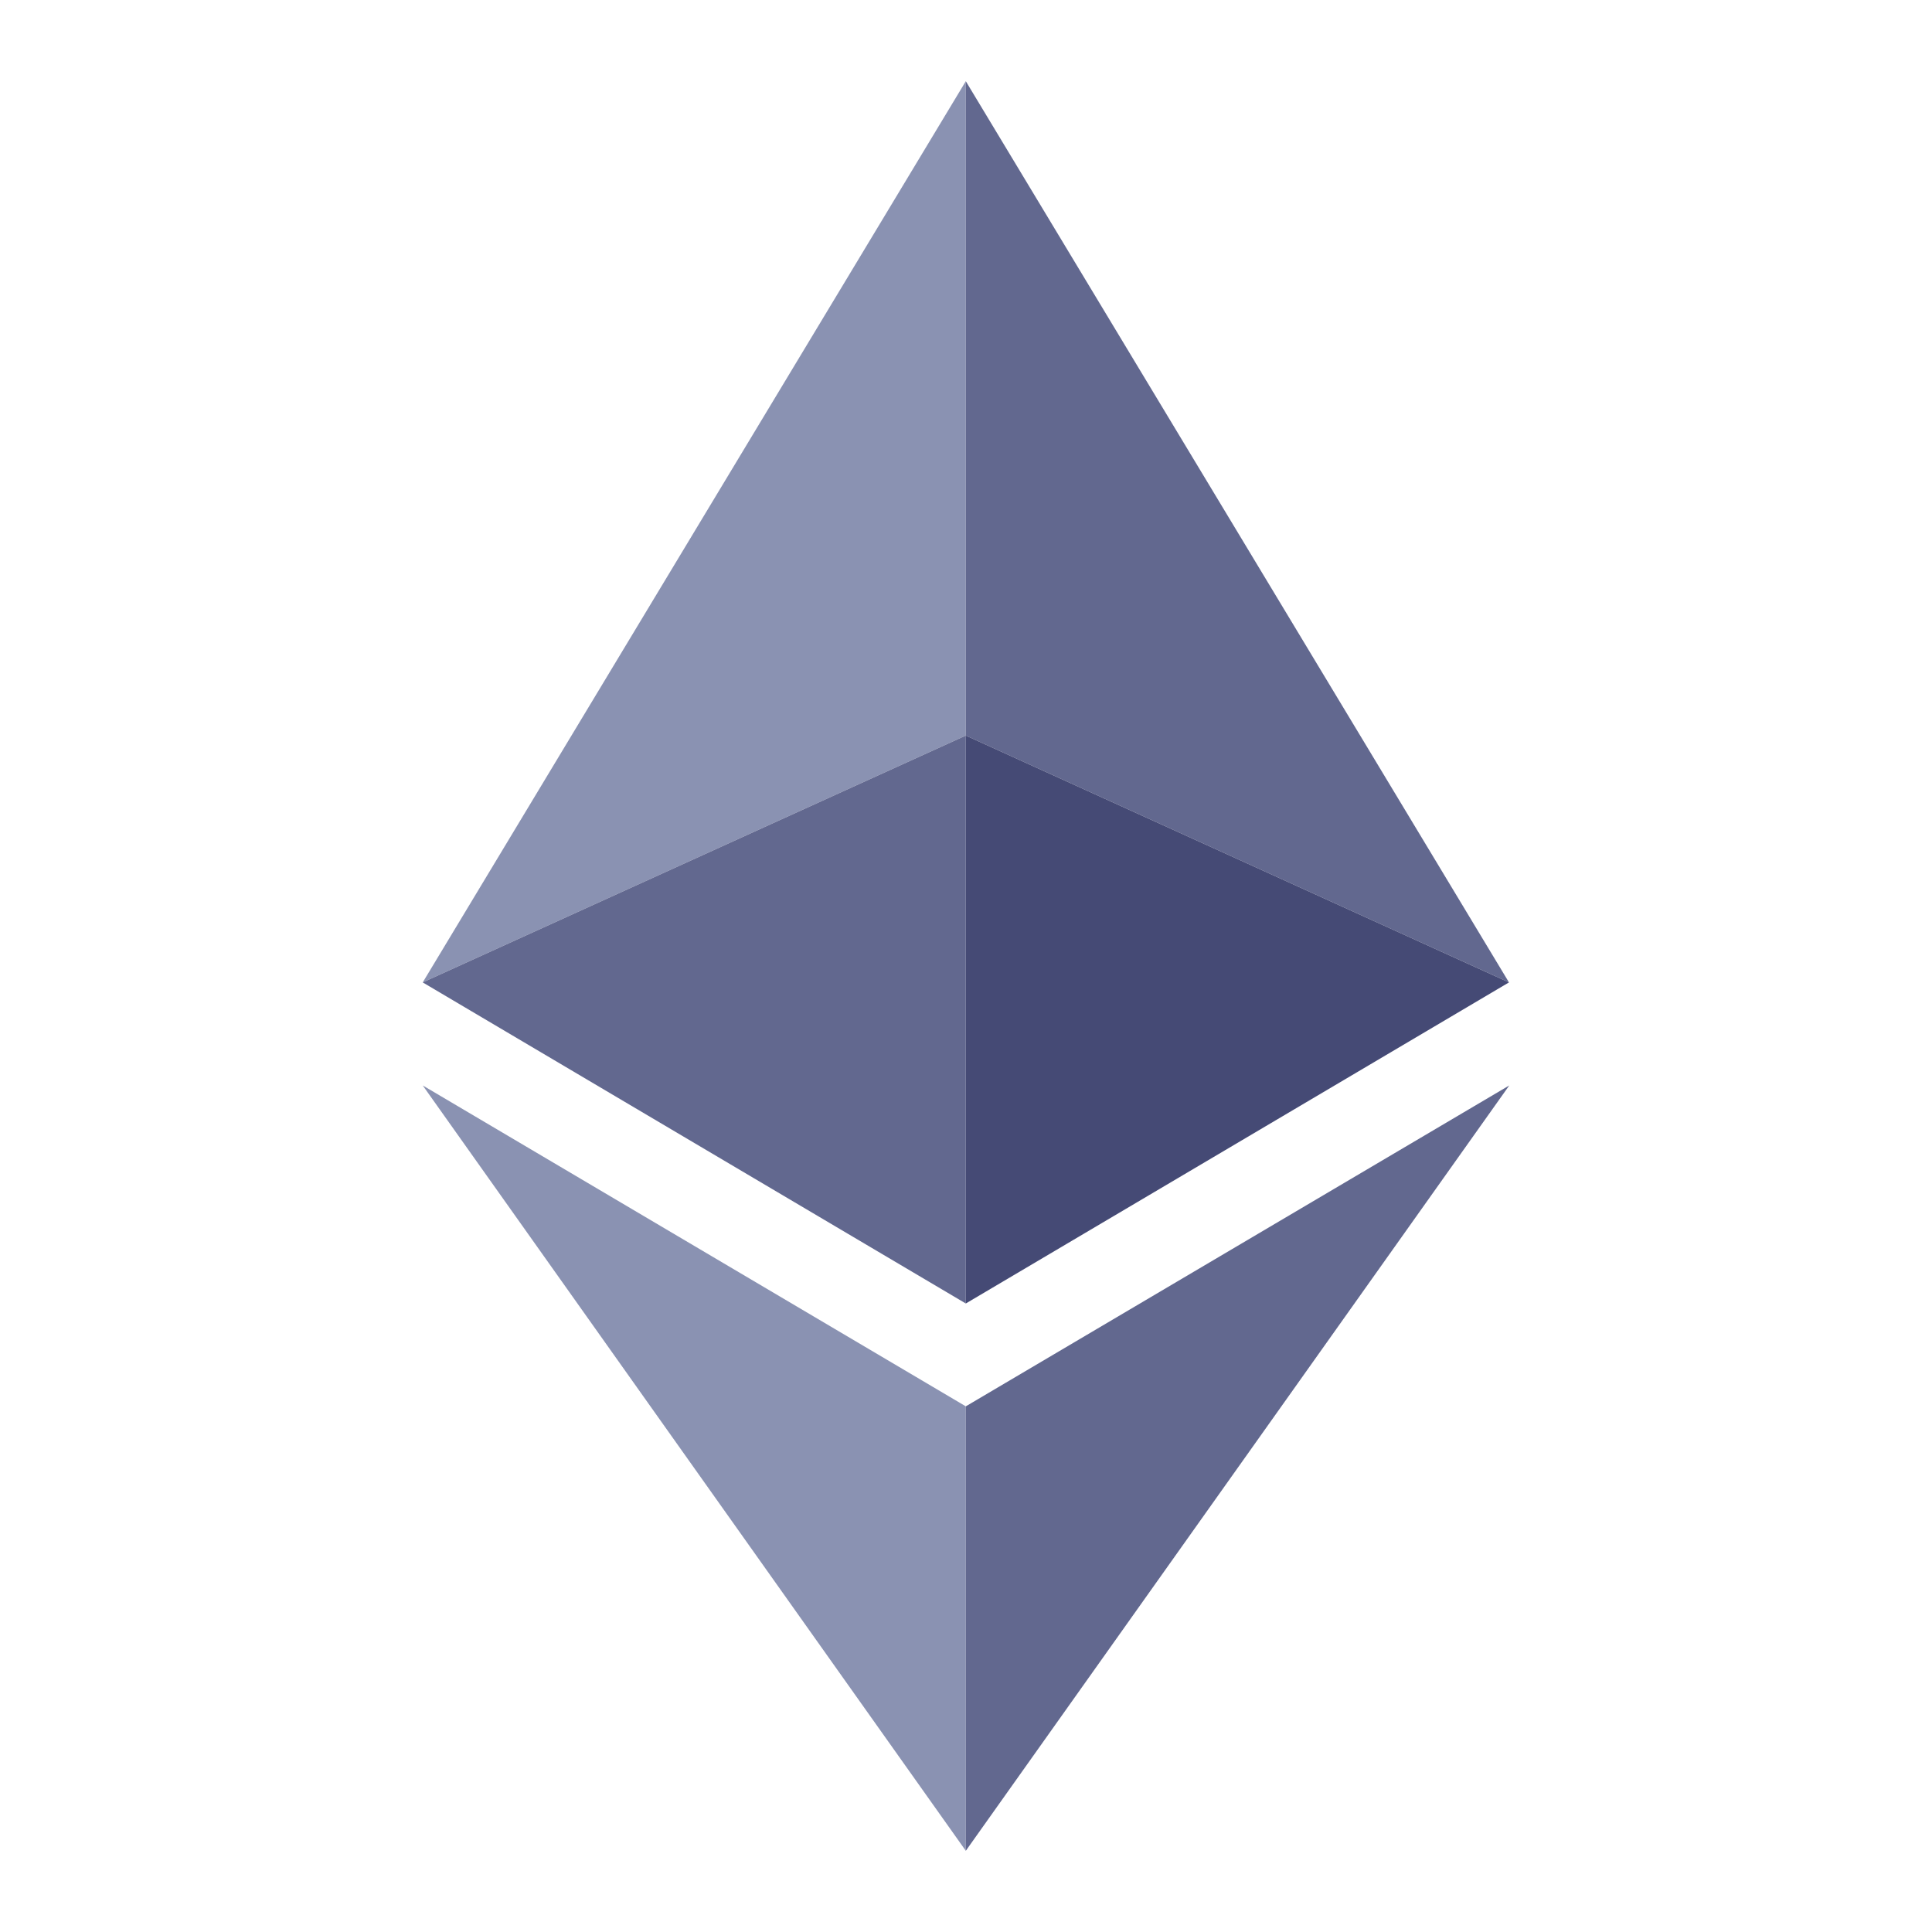
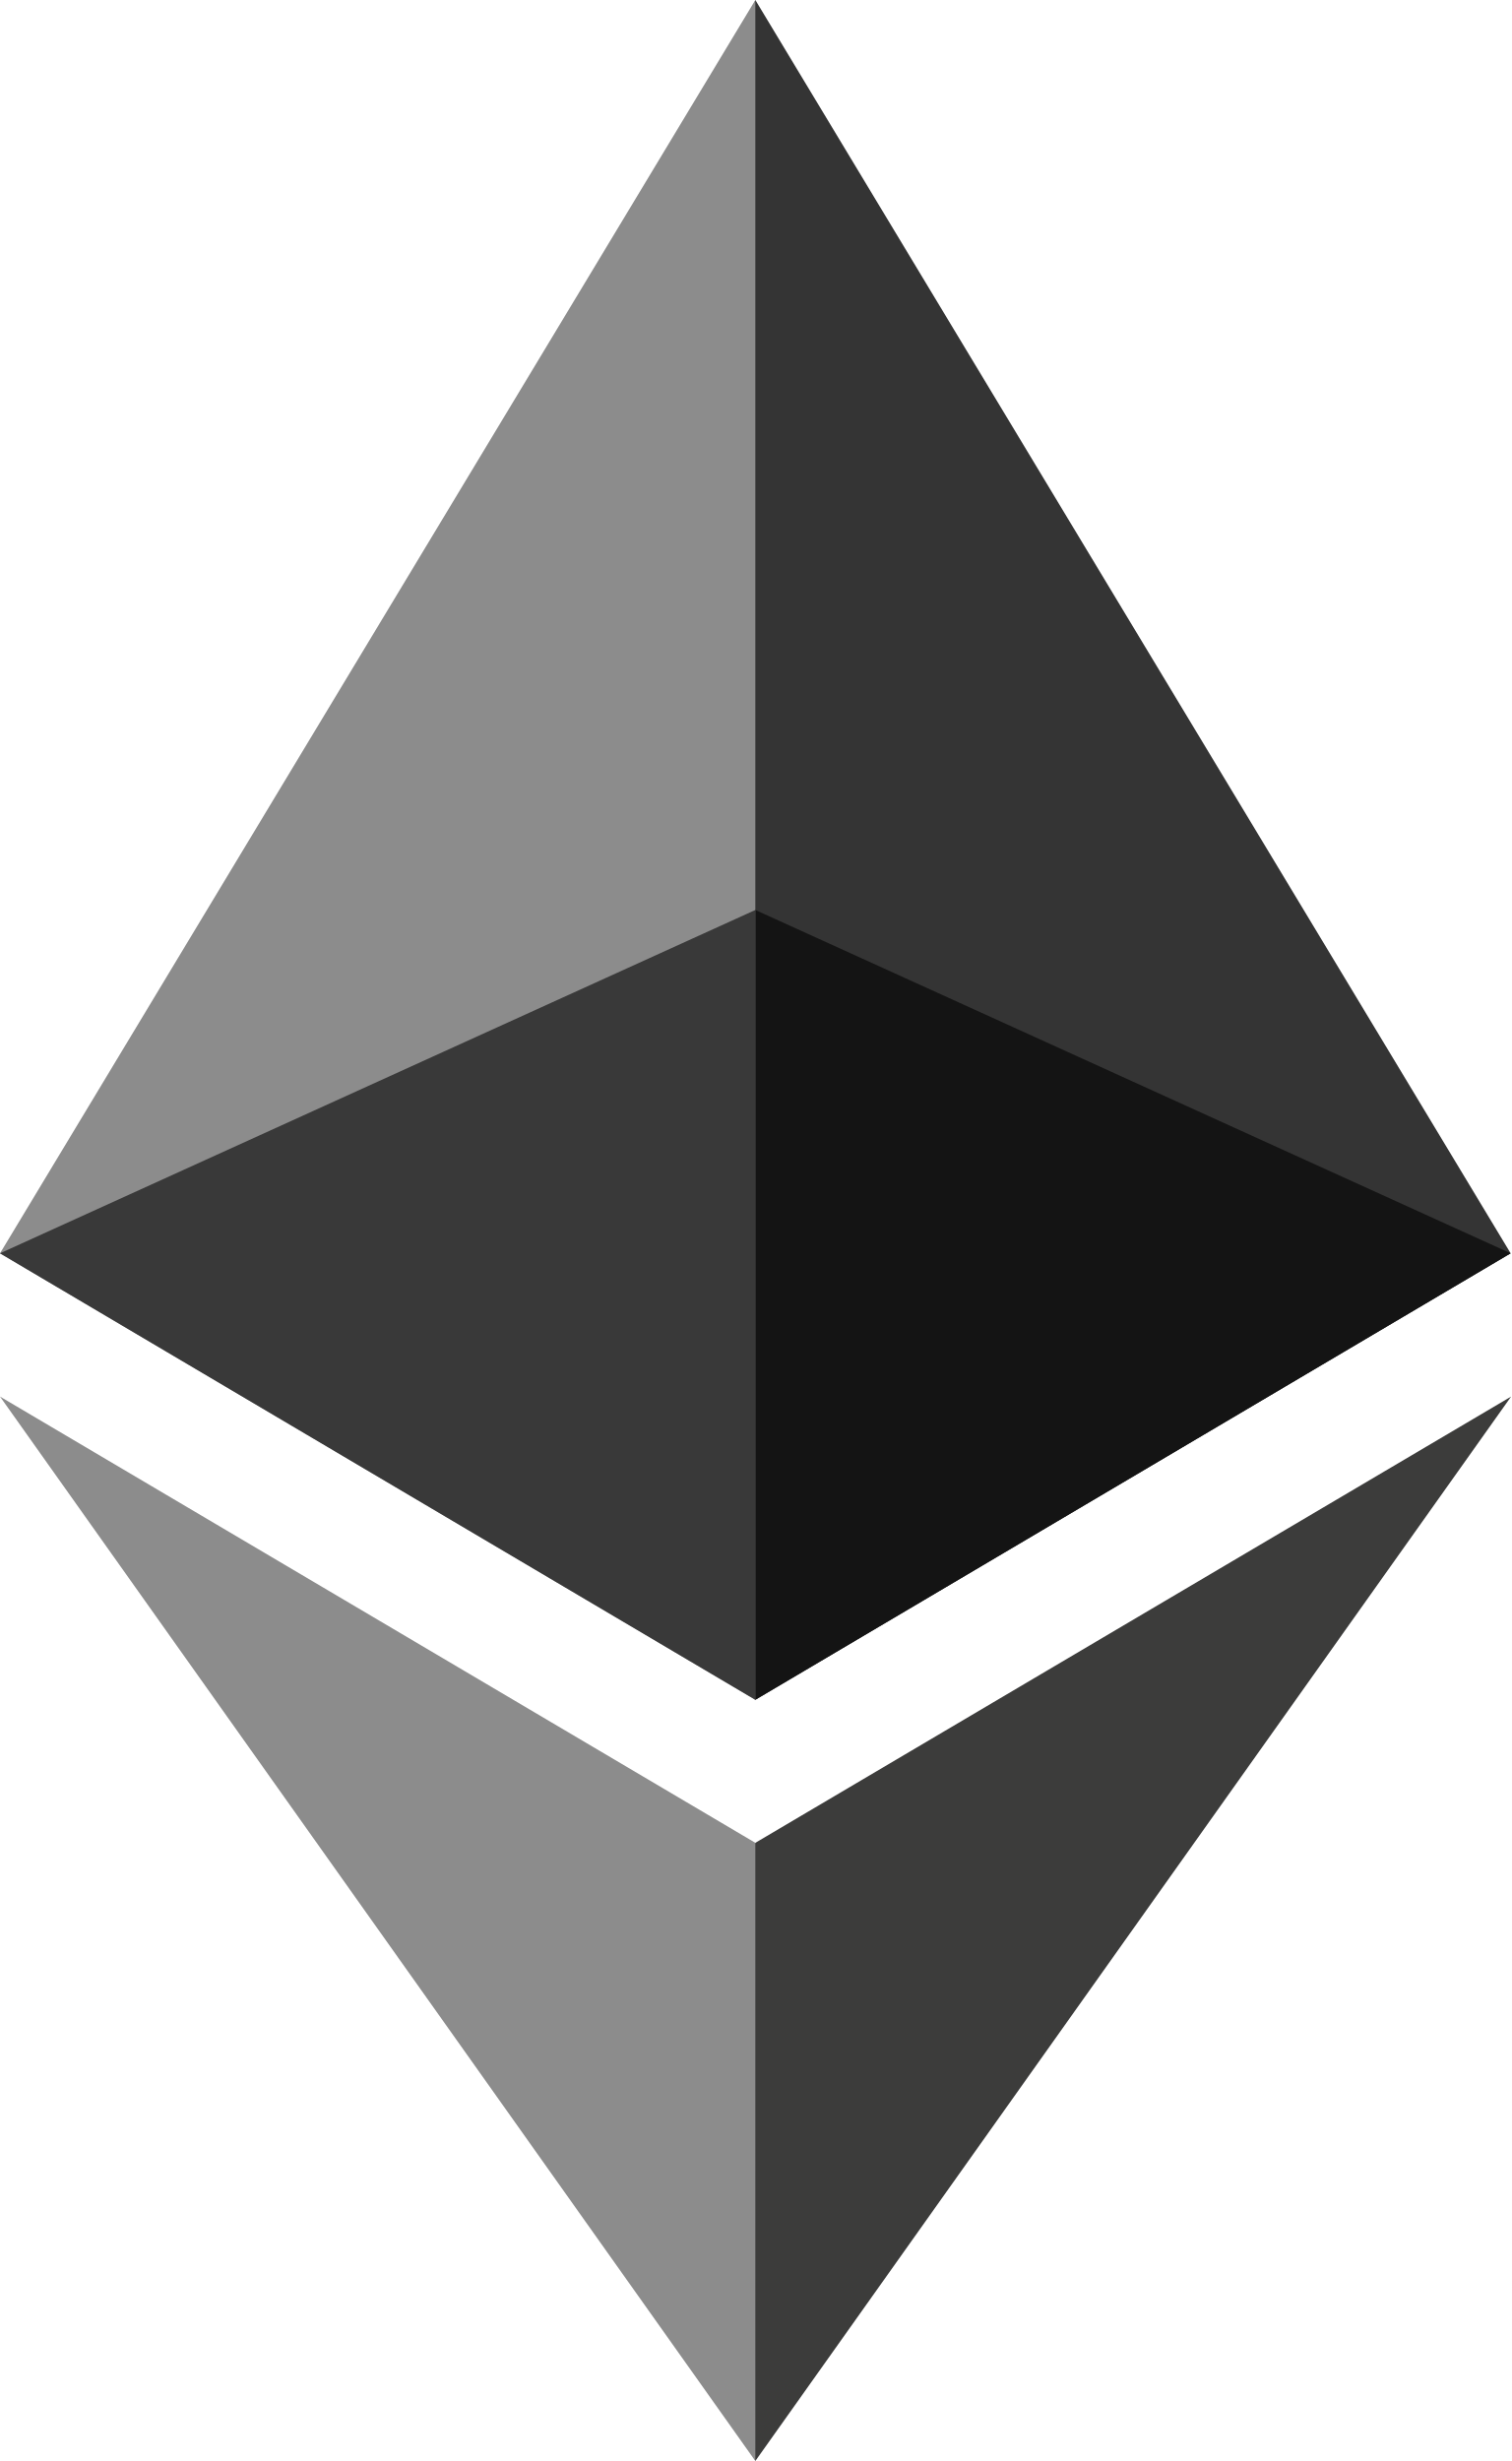
- <svg xmlns="http://www.w3.org/2000/svg" enable-background="new 0 0 1920 1920" viewBox="0 0 1920 1920">
-   <path d="m959.8 80.7-539.7 895.6 539.7-245.3z" fill="#8a92b2" />
-   <path d="m959.8 731-539.7 245.3 539.7 319.1z" fill="#62688f" />
-   <path d="m1499.6 976.3-539.8-895.6v650.3z" fill="#62688f" />
-   <path d="m959.8 1295.4 539.8-319.1-539.8-245.3z" fill="#454a75" />
-   <path d="m420.1 1078.7 539.7 760.6v-441.7z" fill="#8a92b2" />
-   <path d="m959.8 1397.6v441.7l540.1-760.6z" fill="#62688f" />
+ <svg xmlns="http://www.w3.org/2000/svg" xml:space="preserve" width="100%" height="100%" version="1.1" shape-rendering="geometricPrecision" text-rendering="geometricPrecision" image-rendering="optimizeQuality" fill-rule="evenodd" clip-rule="evenodd" viewBox="0 0 784.37 1277.39">
+   <g id="Layer_x0020_1">
+     <g id="_1421394342400">
+       <g>
+         <polygon fill="#343434" fill-rule="nonzero" points="392.07,0 383.5,29.11 383.5,873.74 392.07,882.29 784.13,650.54 " />
+         <polygon fill="#8C8C8C" fill-rule="nonzero" points="392.07,0 -0,650.54 392.07,882.29 392.07,472.33 " />
+         <polygon fill="#3C3C3B" fill-rule="nonzero" points="392.07,956.52 387.24,962.41 387.24,1263.28 392.07,1277.38 784.37,724.89 " />
+         <polygon fill="#8C8C8C" fill-rule="nonzero" points="392.07,1277.38 392.07,956.52 -0,724.89 " />
+         <polygon fill="#141414" fill-rule="nonzero" points="392.07,882.29 784.13,650.54 392.07,472.33 " />
+         <polygon fill="#393939" fill-rule="nonzero" points="0,650.54 392.07,882.29 392.07,472.33 " />
+       </g>
+     </g>
+   </g>
</svg>
